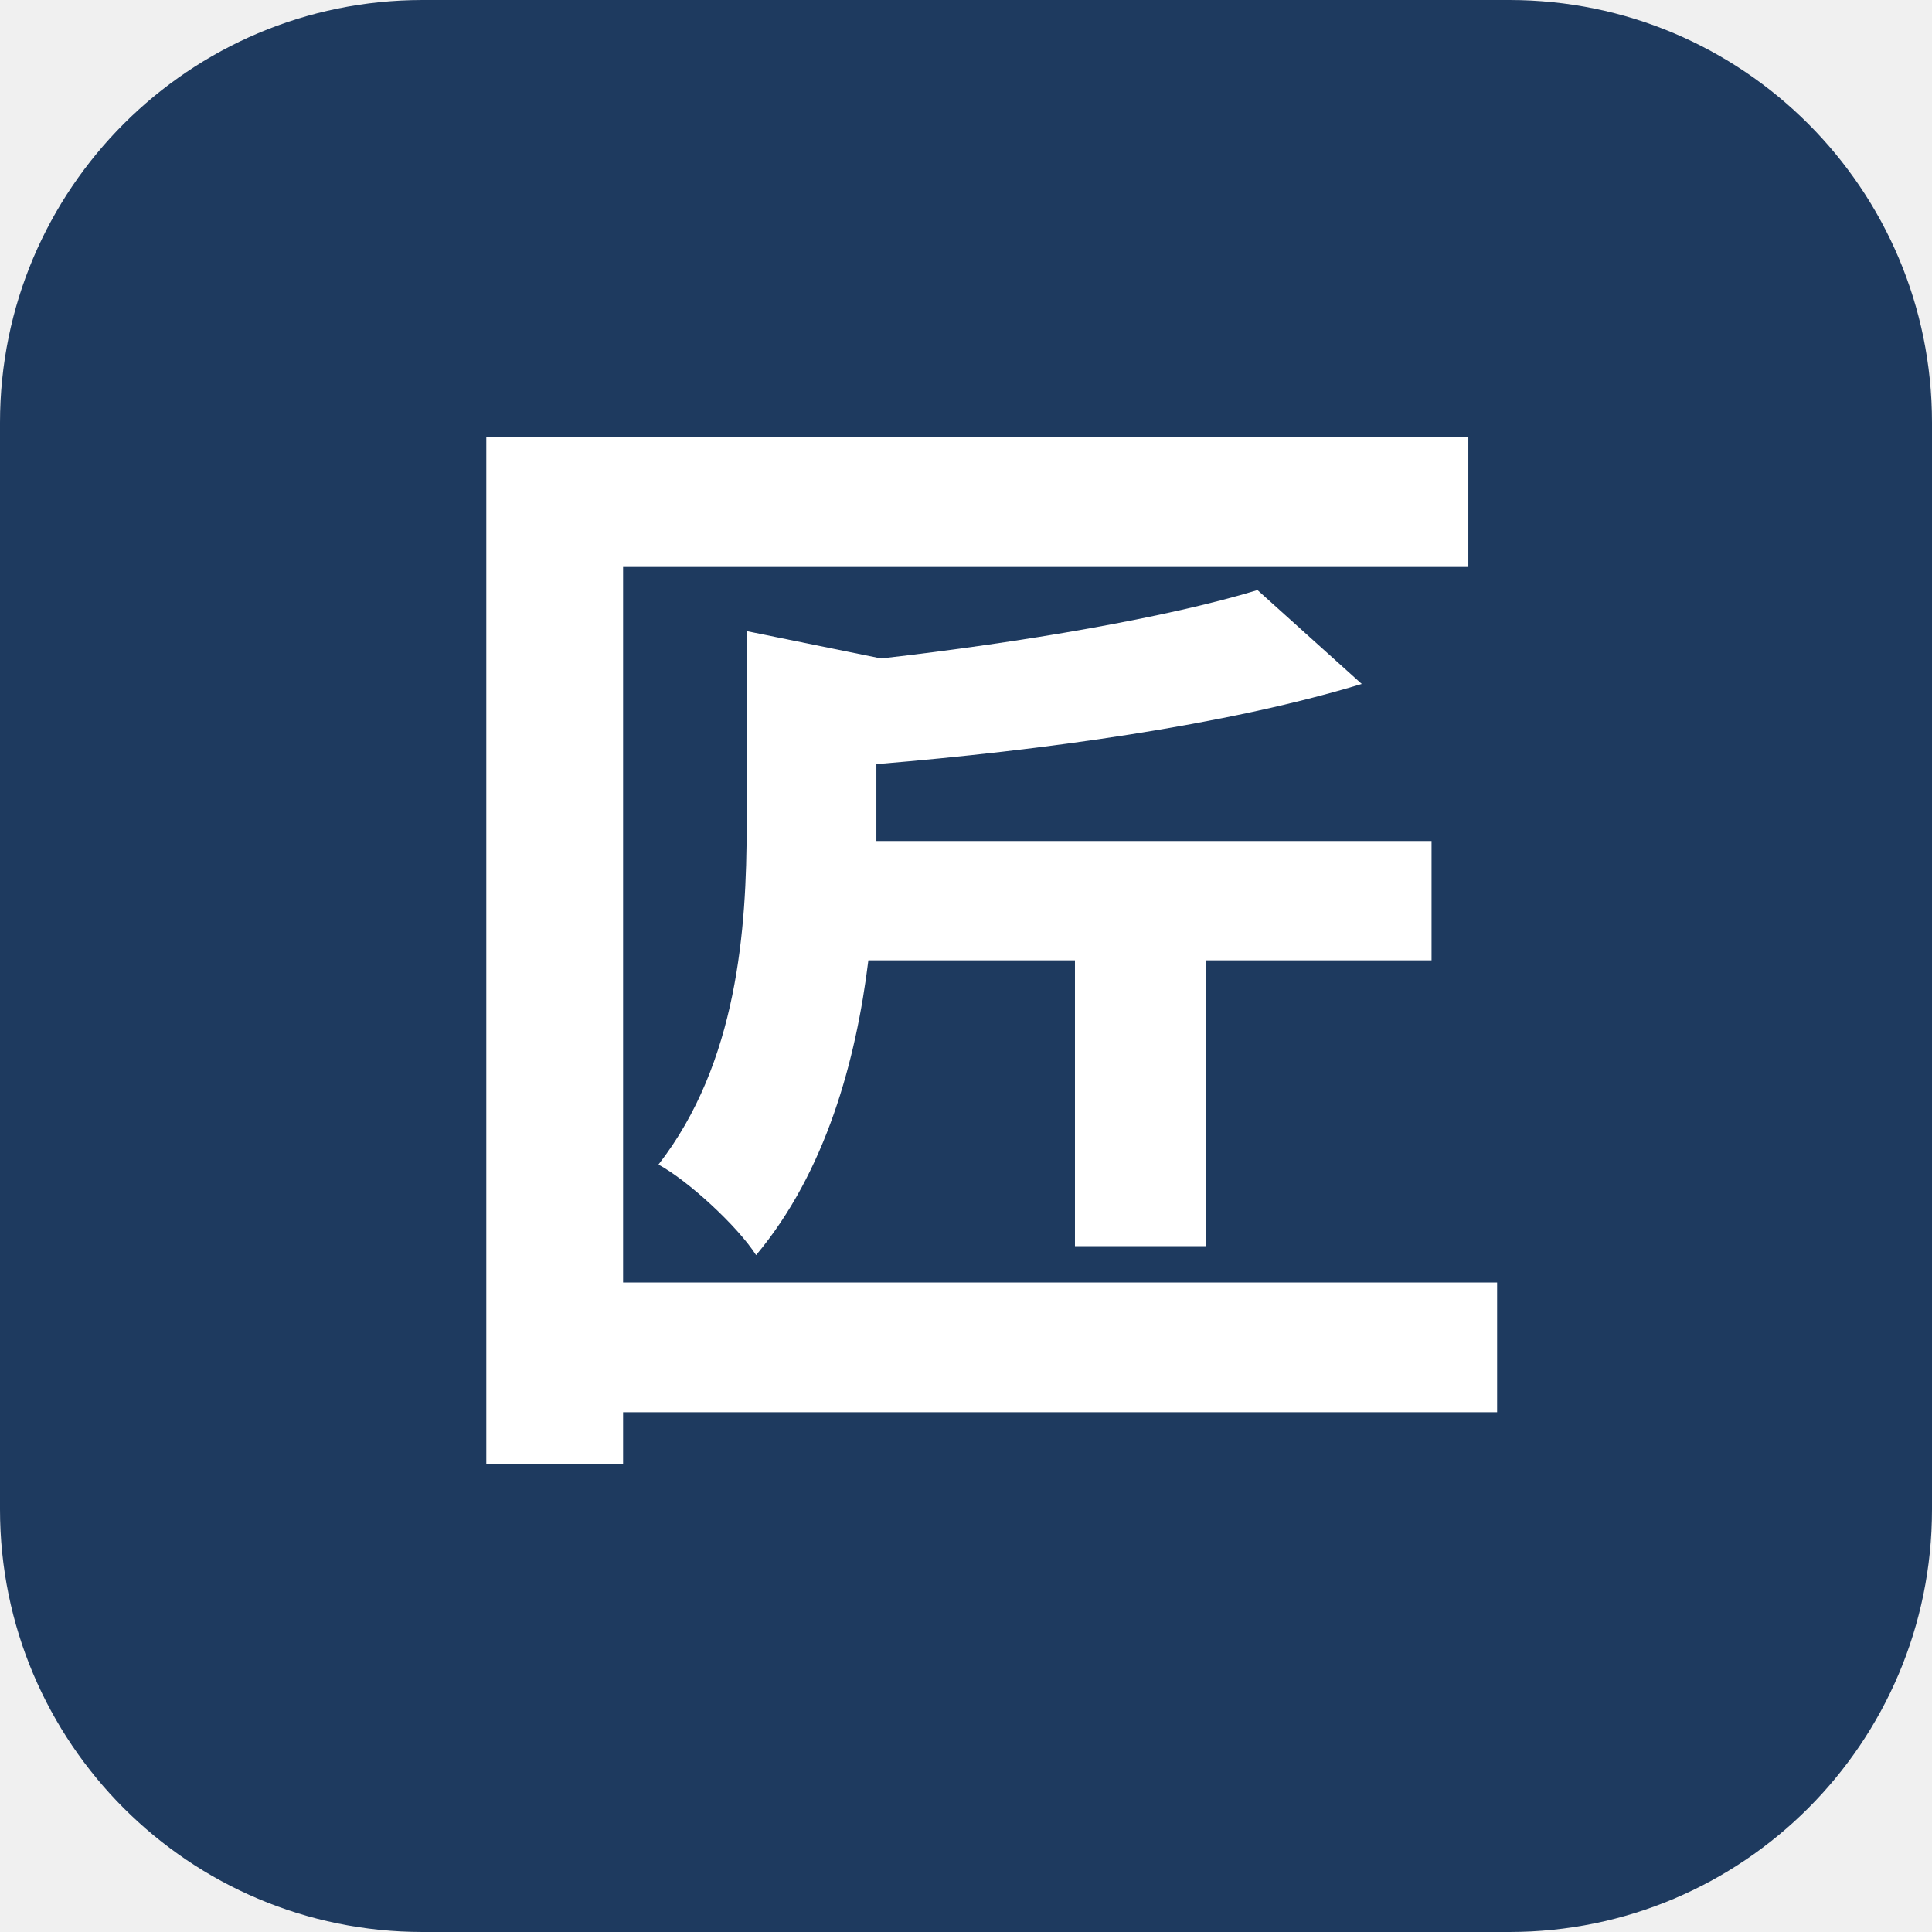
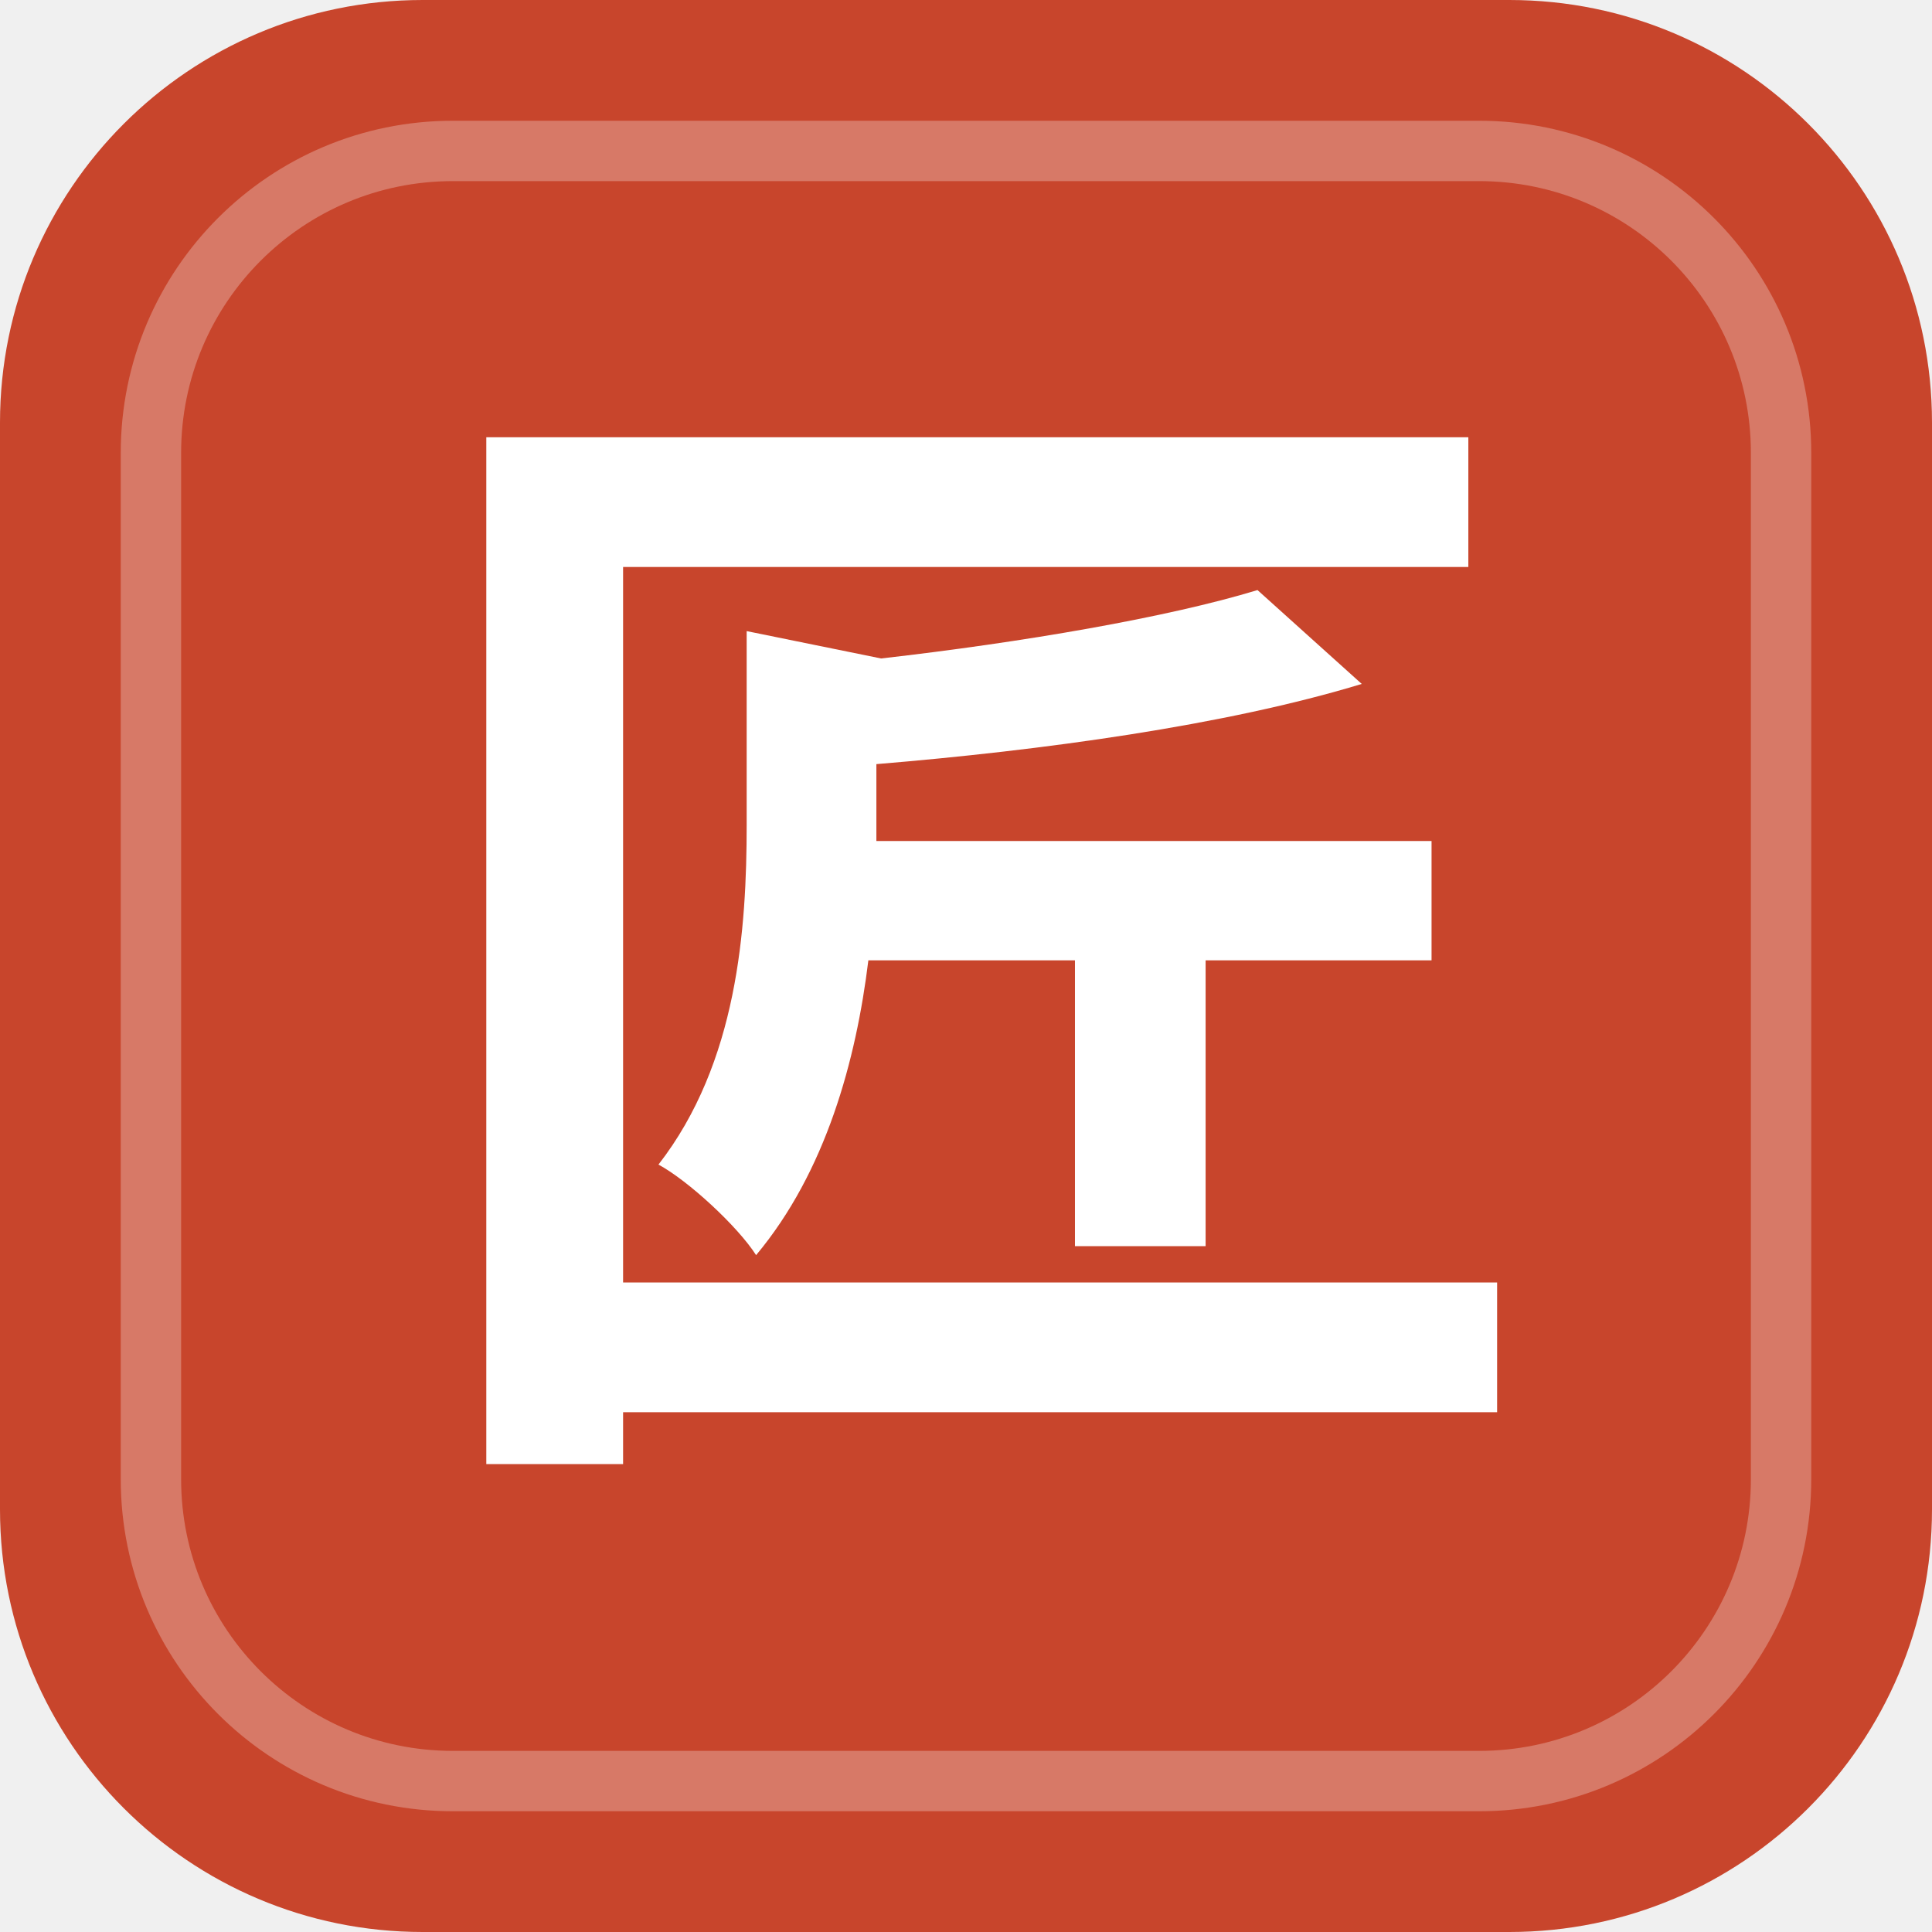
<svg xmlns="http://www.w3.org/2000/svg" viewBox="0 0 64 64">
-   <rect width="64" height="64" rx="14" fill="#1e3a5f" />
-   <text x="32" y="45" font-family="'Hiragino Mincho ProN','Yu Mincho','Noto Serif JP',serif" font-size="38" font-weight="700" text-anchor="middle" fill="#fff">匠</text>
+   <rect width="64" height="64" rx="14" fill="#c8452c" />
+   <rect x="5" y="5" width="54" height="54" rx="10" fill="none" stroke="#fff" stroke-opacity=".28" stroke-width="2" />
+   <text x="32" y="45" font-family="'Shippori Mincho B1','Hiragino Mincho ProN','Yu Mincho','Noto Serif JP',serif" font-size="38" font-weight="800" text-anchor="middle" fill="#fff">匠</text>
</svg>
